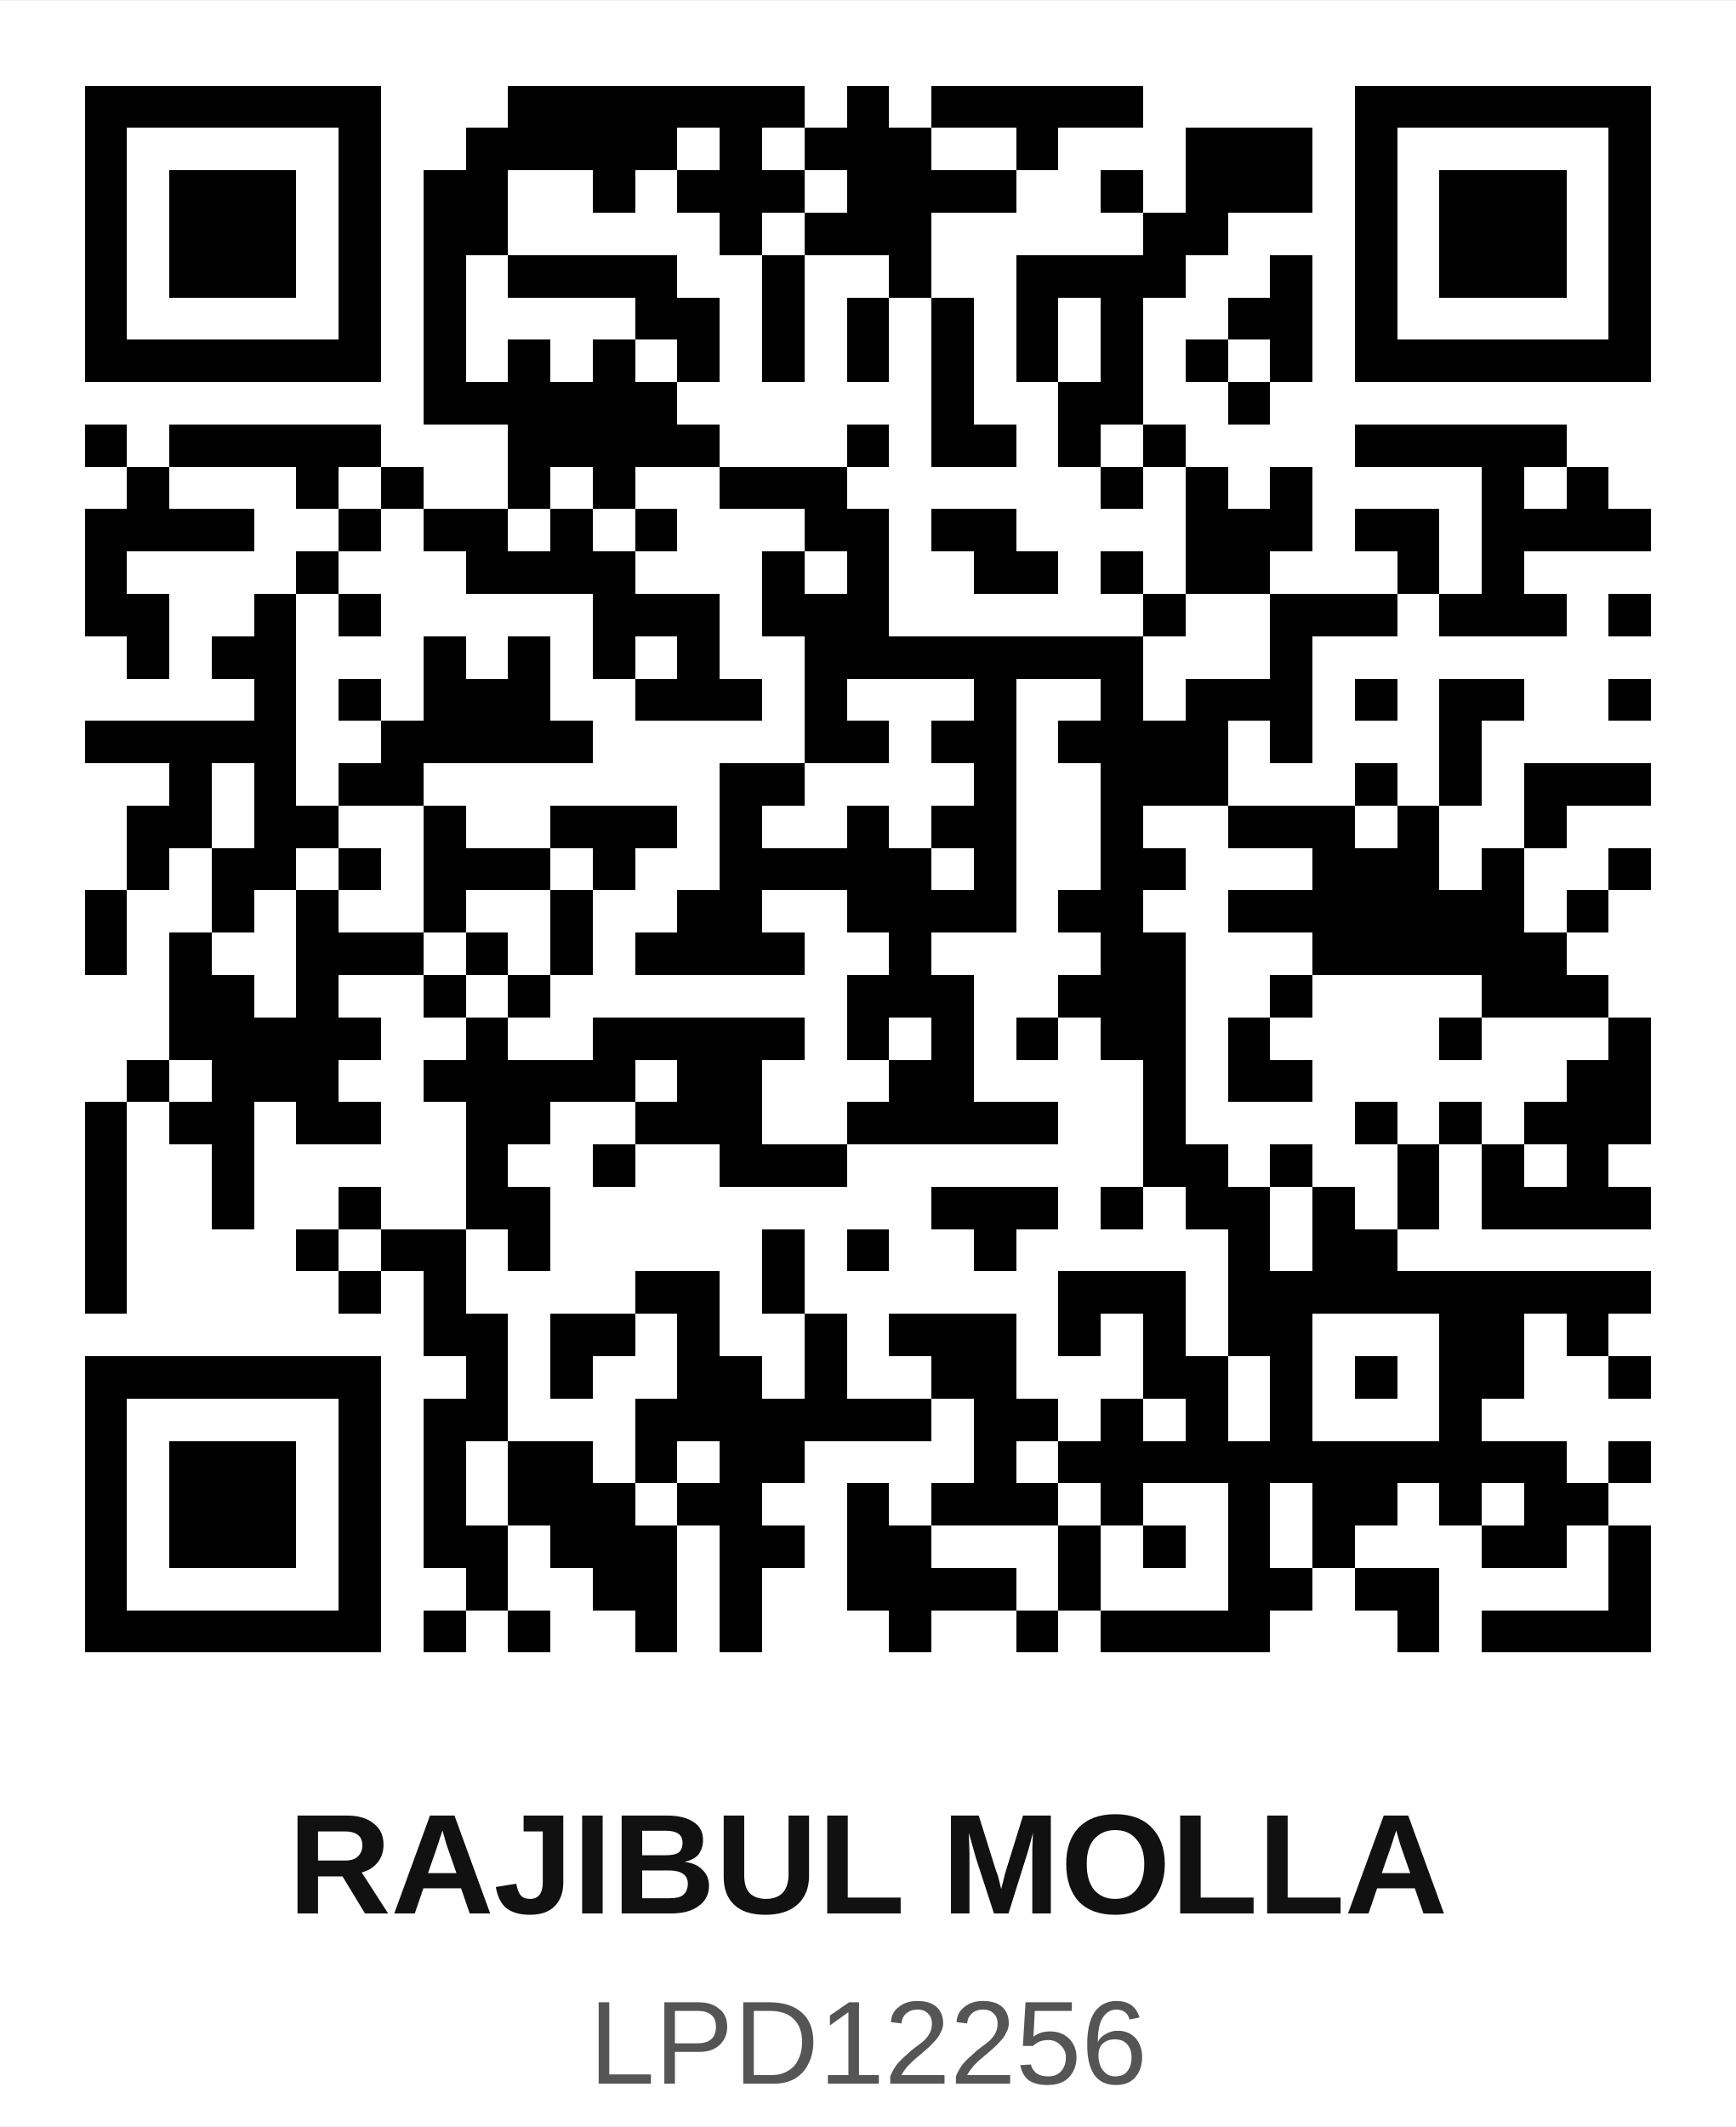
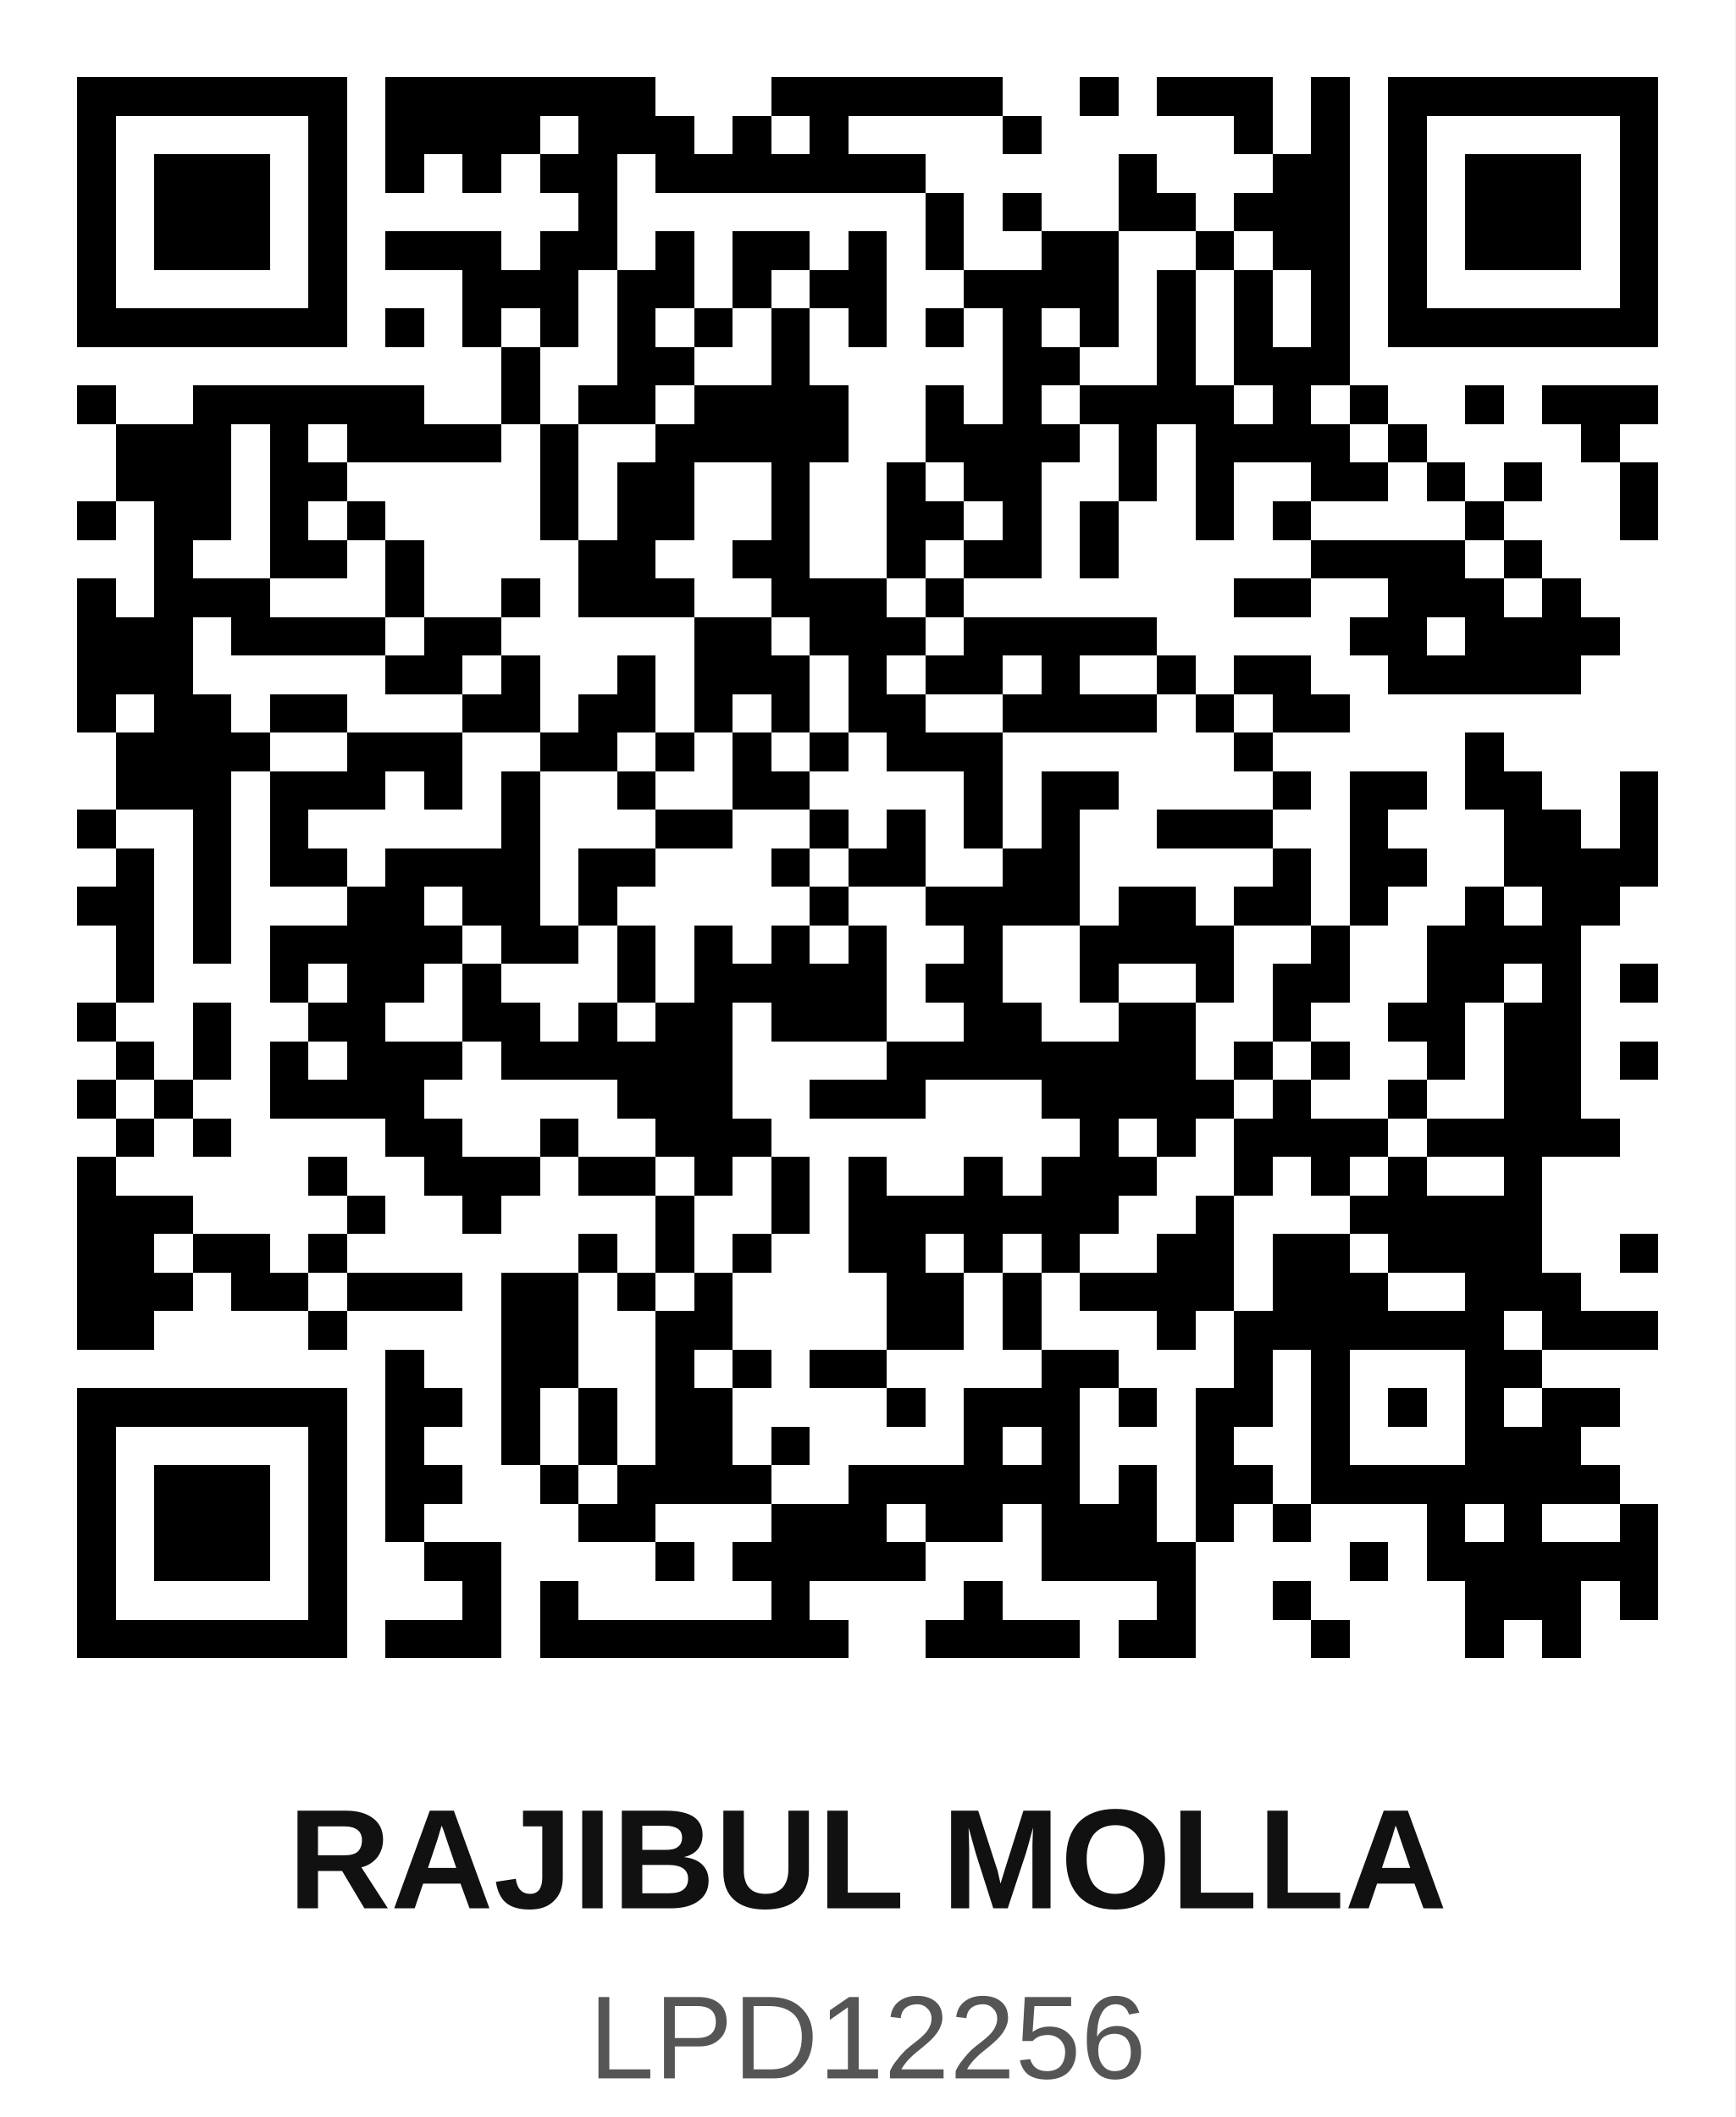
- <svg xmlns="http://www.w3.org/2000/svg" width="200" height="245" viewBox="0 0 41.00 50.18" shape-rendering="crispEdges">
-   <path fill="#ffffff" d="M0 0h41v41H0z" />
-   <path stroke="#000000" d="M2 2.5h7m3 0h7m1 0h1m1 0h5m5 0h7M2 3.5h1m5 0h1m2 0h5m1 0h1m1 0h3m2 0h1m3 0h3m1 0h1m5 0h1M2 4.5h1m1 0h3m1 0h1m1 0h2m2 0h1m1 0h3m1 0h4m2 0h1m1 0h3m1 0h1m1 0h3m1 0h1M2 5.5h1m1 0h3m1 0h1m1 0h2m5 0h1m1 0h3m5 0h2m3 0h1m1 0h3m1 0h1M2 6.5h1m1 0h3m1 0h1m1 0h1m1 0h4m2 0h1m2 0h1m2 0h4m2 0h1m1 0h1m1 0h3m1 0h1M2 7.5h1m5 0h1m1 0h1m4 0h2m1 0h1m1 0h1m1 0h1m1 0h1m1 0h1m2 0h2m1 0h1m5 0h1M2 8.5h7m1 0h1m1 0h1m1 0h1m1 0h1m1 0h1m1 0h1m1 0h1m1 0h1m1 0h1m1 0h1m1 0h1m1 0h7M10 9.5h6m6 0h1m2 0h2m2 0h1M2 10.5h1m1 0h5m3 0h5m3 0h1m1 0h2m1 0h1m1 0h1m4 0h5M3 11.5h1m3 0h1m1 0h1m2 0h1m1 0h1m2 0h3m6 0h1m1 0h1m1 0h1m4 0h1m1 0h1M2 12.5h4m2 0h1m1 0h2m1 0h1m1 0h1m3 0h2m1 0h2m4 0h3m1 0h2m1 0h4M2 13.5h1m4 0h1m3 0h4m3 0h1m1 0h1m2 0h2m1 0h1m1 0h2m3 0h1m1 0h1M2 14.5h2m2 0h1m1 0h1m5 0h3m1 0h3m6 0h1m2 0h3m1 0h3m1 0h1M3 15.5h1m1 0h2m3 0h1m1 0h1m1 0h1m1 0h1m2 0h8m3 0h1M6 16.5h1m1 0h1m1 0h3m2 0h3m1 0h1m3 0h1m2 0h1m1 0h3m1 0h1m1 0h2m2 0h1M2 17.5h5m2 0h5m5 0h2m1 0h2m1 0h4m1 0h1m3 0h1M4 18.5h1m1 0h1m1 0h2m7 0h2m4 0h1m2 0h3m3 0h1m1 0h1m1 0h3M3 19.5h2m1 0h2m2 0h1m2 0h3m1 0h1m2 0h1m1 0h2m2 0h1m2 0h3m1 0h1m2 0h1M3 20.5h1m1 0h2m1 0h1m1 0h3m1 0h1m2 0h5m1 0h1m2 0h2m3 0h3m1 0h1m2 0h1M2 21.5h1m2 0h1m1 0h1m2 0h1m2 0h1m2 0h2m2 0h4m1 0h2m2 0h7m1 0h1M2 22.5h1m1 0h1m2 0h3m1 0h1m1 0h1m1 0h4m2 0h1m4 0h2m3 0h6M4 23.5h2m1 0h1m2 0h1m1 0h1m7 0h3m2 0h3m2 0h1m4 0h3M4 24.5h5m2 0h1m2 0h5m1 0h1m1 0h1m1 0h1m1 0h2m1 0h1m4 0h1m3 0h1M3 25.5h1m1 0h3m2 0h5m1 0h2m3 0h2m4 0h1m1 0h2m6 0h2M2 26.5h1m1 0h2m1 0h2m2 0h2m2 0h3m2 0h5m2 0h1m4 0h1m1 0h1m1 0h3M2 27.5h1m2 0h1m5 0h1m2 0h1m2 0h3m7 0h2m1 0h1m2 0h1m1 0h1m1 0h1M2 28.5h1m2 0h1m2 0h1m2 0h2m9 0h3m1 0h1m1 0h2m1 0h1m1 0h1m1 0h4M2 29.5h1m4 0h1m1 0h2m1 0h1m5 0h1m1 0h1m2 0h1m5 0h1m1 0h2M2 30.5h1m5 0h1m1 0h1m4 0h2m1 0h1m6 0h3m1 0h10M10 31.5h2m1 0h2m1 0h1m2 0h1m1 0h3m1 0h1m1 0h1m1 0h2m3 0h2m1 0h1M2 32.5h7m2 0h1m1 0h1m2 0h2m1 0h1m2 0h2m3 0h2m1 0h1m1 0h1m1 0h2m2 0h1M2 33.5h1m5 0h1m1 0h2m3 0h7m1 0h2m1 0h1m1 0h1m1 0h1m3 0h1M2 34.5h1m1 0h3m1 0h1m1 0h1m1 0h2m1 0h1m1 0h2m4 0h1m1 0h12m1 0h1M2 35.5h1m1 0h3m1 0h1m1 0h1m1 0h3m1 0h2m2 0h1m1 0h3m1 0h1m2 0h1m1 0h2m1 0h1m1 0h2M2 36.5h1m1 0h3m1 0h1m1 0h2m1 0h3m1 0h2m1 0h2m3 0h1m1 0h1m1 0h1m1 0h1m3 0h2m1 0h1M2 37.5h1m5 0h1m2 0h1m2 0h2m1 0h1m2 0h4m1 0h1m3 0h2m1 0h2m4 0h1M2 38.5h7m1 0h1m1 0h1m2 0h1m1 0h1m3 0h1m2 0h1m1 0h4m3 0h1m1 0h4" />
-   <rect x="0" y="41.00" width="41.00" height="9.18" fill="#ffffff" />
-   <text x="20.50" y="45.16" text-anchor="middle" font-family="Arial,Helvetica,sans-serif" font-size="3.36" font-weight="bold" fill="#111111">RAJIBUL MOLLA</text>
-   <text x="20.50" y="49.18" text-anchor="middle" font-family="Arial,Helvetica,sans-serif" font-size="2.79" font-weight="normal" fill="#555555">LPD12256</text>
+ <svg xmlns="http://www.w3.org/2000/svg" width="200" height="244" viewBox="0 0 45.00 54.90" shape-rendering="crispEdges">
+   <path fill="#ffffff" d="M0 0h45v45H0z" />
+   <path stroke="#000000" d="M2 2.5h7m1 0h7m3 0h6m2 0h1m1 0h3m1 0h1m1 0h7M2 3.5h1m5 0h1m1 0h4m1 0h3m1 0h1m1 0h1m4 0h1m5 0h1m1 0h1m1 0h1m5 0h1M2 4.5h1m1 0h3m1 0h1m1 0h1m1 0h1m1 0h2m1 0h7m5 0h1m3 0h2m1 0h1m1 0h3m1 0h1M2 5.5h1m1 0h3m1 0h1m6 0h1m8 0h1m1 0h1m2 0h2m1 0h3m1 0h1m1 0h3m1 0h1M2 6.5h1m1 0h3m1 0h1m1 0h3m1 0h2m1 0h1m1 0h2m1 0h1m1 0h1m2 0h2m2 0h1m1 0h2m1 0h1m1 0h3m1 0h1M2 7.5h1m5 0h1m3 0h3m1 0h2m1 0h1m1 0h2m2 0h4m1 0h1m1 0h1m1 0h1m1 0h1m5 0h1M2 8.5h7m1 0h1m1 0h1m1 0h1m1 0h1m1 0h1m1 0h1m1 0h1m1 0h1m1 0h1m1 0h1m1 0h1m1 0h1m1 0h1m1 0h7M13 9.5h1m2 0h2m2 0h1m5 0h2m2 0h1m1 0h3M2 10.5h1m2 0h6m2 0h1m1 0h2m1 0h4m2 0h1m1 0h1m1 0h4m1 0h1m1 0h1m2 0h1m1 0h3M3 11.5h3m1 0h1m1 0h4m1 0h1m2 0h5m2 0h4m1 0h1m1 0h4m1 0h1m4 0h1M3 12.5h3m1 0h2m5 0h1m1 0h2m2 0h1m2 0h1m1 0h2m2 0h1m1 0h1m2 0h2m1 0h1m1 0h1m2 0h1M2 13.5h1m1 0h2m1 0h1m1 0h1m4 0h1m1 0h2m2 0h1m2 0h2m1 0h1m1 0h1m2 0h1m1 0h1m4 0h1m3 0h1M4 14.5h1m2 0h2m1 0h1m4 0h2m2 0h2m2 0h1m1 0h2m1 0h1m5 0h4m1 0h1M2 15.5h1m1 0h3m3 0h1m2 0h1m1 0h3m2 0h3m1 0h1m7 0h2m2 0h3m1 0h1M2 16.5h3m1 0h4m1 0h2m5 0h2m1 0h3m1 0h5m5 0h2m1 0h4M2 17.5h3m5 0h2m1 0h1m2 0h1m1 0h3m1 0h1m1 0h2m1 0h1m2 0h1m1 0h2m2 0h5M2 18.5h1m1 0h2m1 0h2m3 0h2m1 0h2m1 0h1m1 0h1m1 0h2m2 0h4m1 0h1m1 0h2M3 19.5h4m2 0h3m2 0h2m1 0h1m1 0h1m1 0h1m1 0h3m6 0h1m5 0h1M3 20.5h3m1 0h3m1 0h1m1 0h1m2 0h1m2 0h2m4 0h1m1 0h2m4 0h1m1 0h2m1 0h2m2 0h1M2 21.5h1m2 0h1m1 0h1m5 0h1m3 0h2m2 0h1m1 0h1m1 0h1m1 0h1m2 0h3m2 0h1m3 0h2m1 0h1M3 22.5h1m1 0h1m1 0h2m1 0h4m1 0h2m3 0h1m1 0h2m2 0h2m5 0h1m1 0h2m2 0h4M2 23.5h2m1 0h1m3 0h2m1 0h2m1 0h1m5 0h1m2 0h4m1 0h2m1 0h2m1 0h1m2 0h1m1 0h2M3 24.5h1m1 0h1m1 0h5m1 0h2m1 0h1m1 0h1m1 0h1m1 0h1m2 0h1m2 0h4m2 0h1m2 0h4M3 25.5h1m3 0h1m1 0h2m1 0h1m3 0h1m1 0h5m1 0h2m2 0h1m2 0h1m1 0h2m2 0h2m1 0h1m1 0h1M2 26.5h1m2 0h1m2 0h2m2 0h2m1 0h1m1 0h2m1 0h3m2 0h2m2 0h2m2 0h1m2 0h2m1 0h2M3 27.5h1m1 0h1m1 0h1m1 0h3m1 0h6m4 0h8m1 0h1m1 0h1m2 0h1m1 0h2m1 0h1M2 28.5h1m1 0h1m2 0h4m5 0h3m2 0h3m3 0h5m1 0h1m2 0h1m2 0h2M3 29.5h1m1 0h1m4 0h2m2 0h1m2 0h3m8 0h1m1 0h1m1 0h4m1 0h5M2 30.5h1m5 0h1m2 0h3m1 0h2m1 0h1m1 0h1m1 0h1m2 0h1m1 0h3m2 0h1m1 0h1m1 0h1m2 0h1M2 31.5h3m4 0h1m2 0h1m4 0h1m2 0h1m1 0h7m2 0h1m3 0h5M2 32.5h2m1 0h2m1 0h1m6 0h1m1 0h1m1 0h1m2 0h2m1 0h1m1 0h1m2 0h2m1 0h2m1 0h4m2 0h1M2 33.5h3m1 0h2m1 0h3m1 0h2m1 0h1m1 0h1m4 0h2m1 0h1m1 0h4m1 0h3m2 0h3M2 34.5h2m4 0h1m4 0h2m2 0h2m4 0h2m1 0h1m3 0h1m1 0h7m1 0h3M10 35.5h1m2 0h2m2 0h1m1 0h1m1 0h2m4 0h2m3 0h1m1 0h1m3 0h2M2 36.5h7m1 0h2m1 0h1m1 0h1m1 0h2m4 0h1m1 0h3m1 0h1m1 0h2m1 0h1m1 0h1m1 0h1m1 0h2M2 37.5h1m5 0h1m1 0h1m2 0h1m1 0h1m1 0h2m1 0h1m4 0h1m1 0h1m3 0h1m2 0h1m3 0h3M2 38.5h1m1 0h3m1 0h1m1 0h2m2 0h1m1 0h4m2 0h6m1 0h1m1 0h2m1 0h8M2 39.5h1m1 0h3m1 0h1m1 0h1m4 0h2m3 0h3m1 0h2m1 0h3m1 0h1m1 0h1m3 0h1m1 0h1m2 0h1M2 40.5h1m1 0h3m1 0h1m2 0h2m4 0h1m1 0h5m3 0h4m4 0h1m1 0h6M2 41.5h1m5 0h1m3 0h1m1 0h1m5 0h1m4 0h1m4 0h1m2 0h1m4 0h3m1 0h1M2 42.5h7m1 0h3m1 0h8m2 0h4m1 0h2m3 0h1m3 0h1m1 0h1" />
+   <rect x="0" y="45.00" width="45.00" height="9.90" fill="#ffffff" />
+   <text x="22.50" y="49.49" text-anchor="middle" font-family="Arial,Helvetica,sans-serif" font-size="3.69" font-weight="bold" fill="#111111">RAJIBUL MOLLA</text>
+   <text x="22.50" y="53.90" text-anchor="middle" font-family="Arial,Helvetica,sans-serif" font-size="3.06" font-weight="normal" fill="#555555">LPD12256</text>
</svg>
